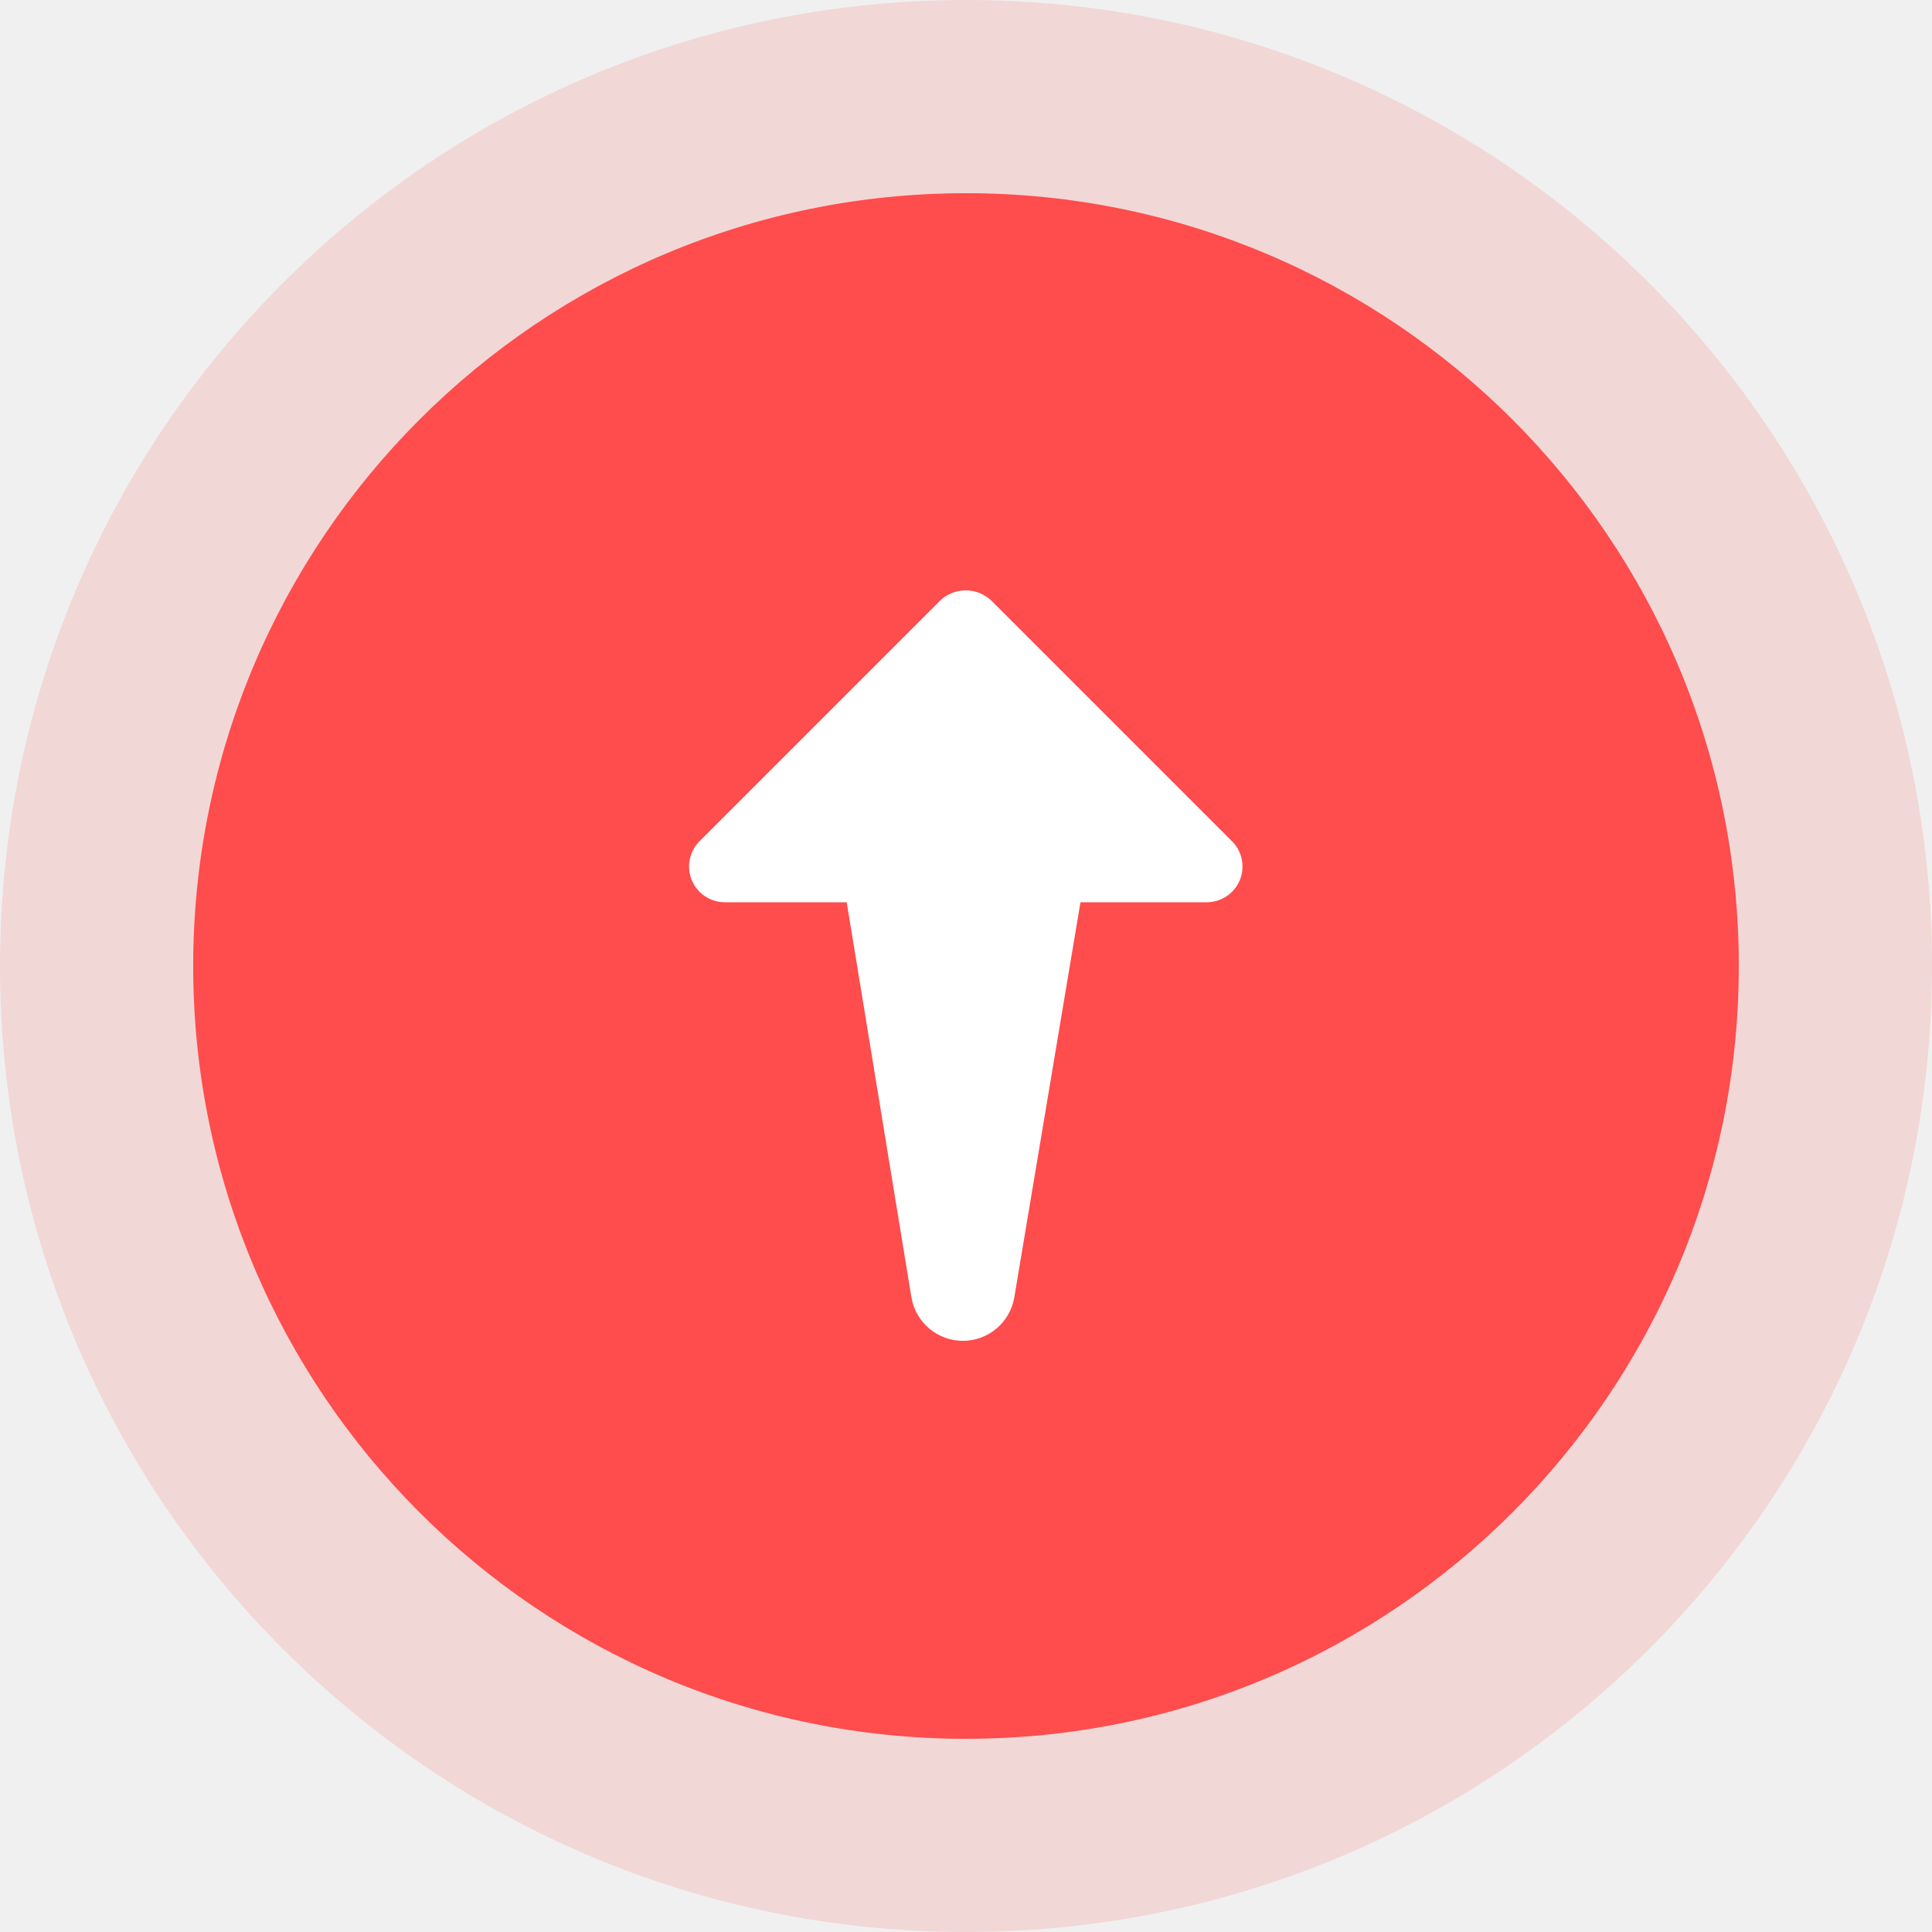
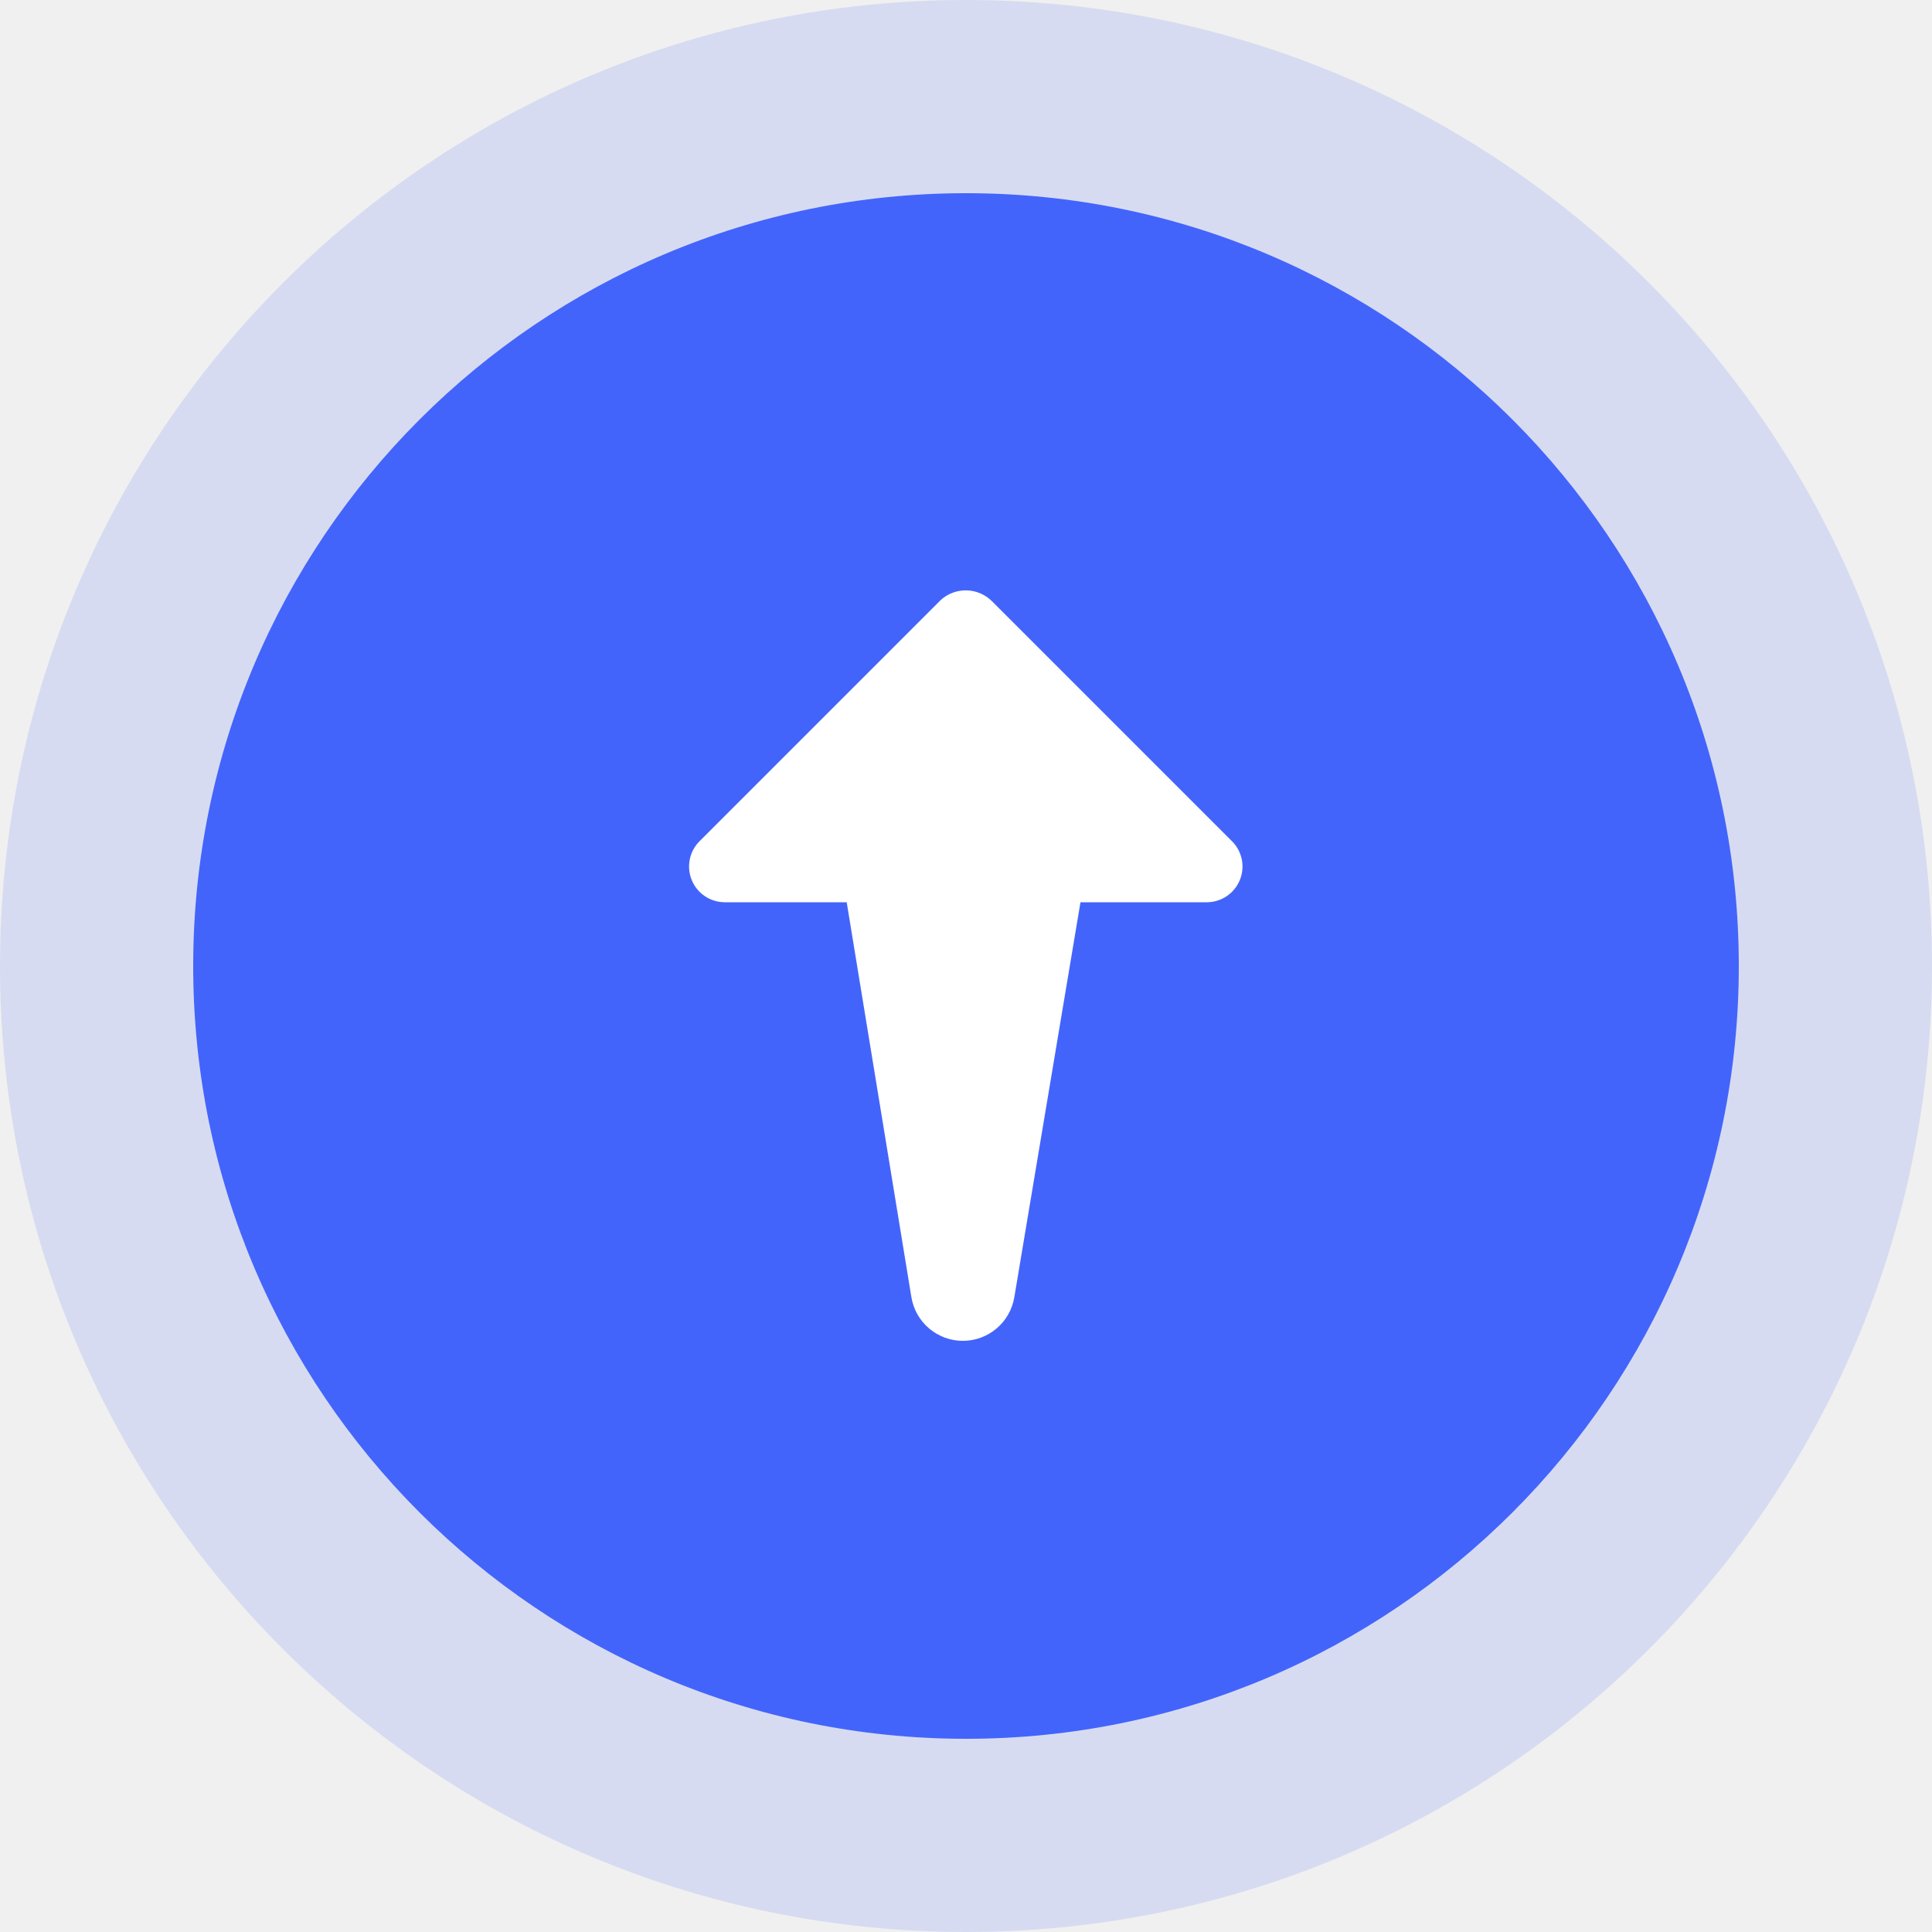
<svg xmlns="http://www.w3.org/2000/svg" id="Layer_1" data-name="Layer 1" width="40" height="40" viewBox="0 0 40 40">
  <defs>
-     <style>.cls-1,.cls-2{fill:#FF4C4C;}.cls-1{opacity:0.15;}.cls-3{fill:#fff;}</style>
+     <style>.cls-1,.cls-2{fill:#4364fb;}.cls-1{opacity:0.15;}.cls-3{fill:#fff;}</style>
  </defs>
  <circle class="cls-1" cx="20" cy="20" r="20" />
  <circle class="cls-2" cx="20" cy="20" r="16" />
  <path class="cls-3" d="M20.53,12.44l5,5A.74.74,0,0,1,25,18.68H22.37L21,26.86a1.08,1.08,0,0,1-2.13,0l-1.34-8.18H15a.74.74,0,0,1-.52-1.26l5-5A.77.77,0,0,1,20.53,12.44Z" />
</svg>
